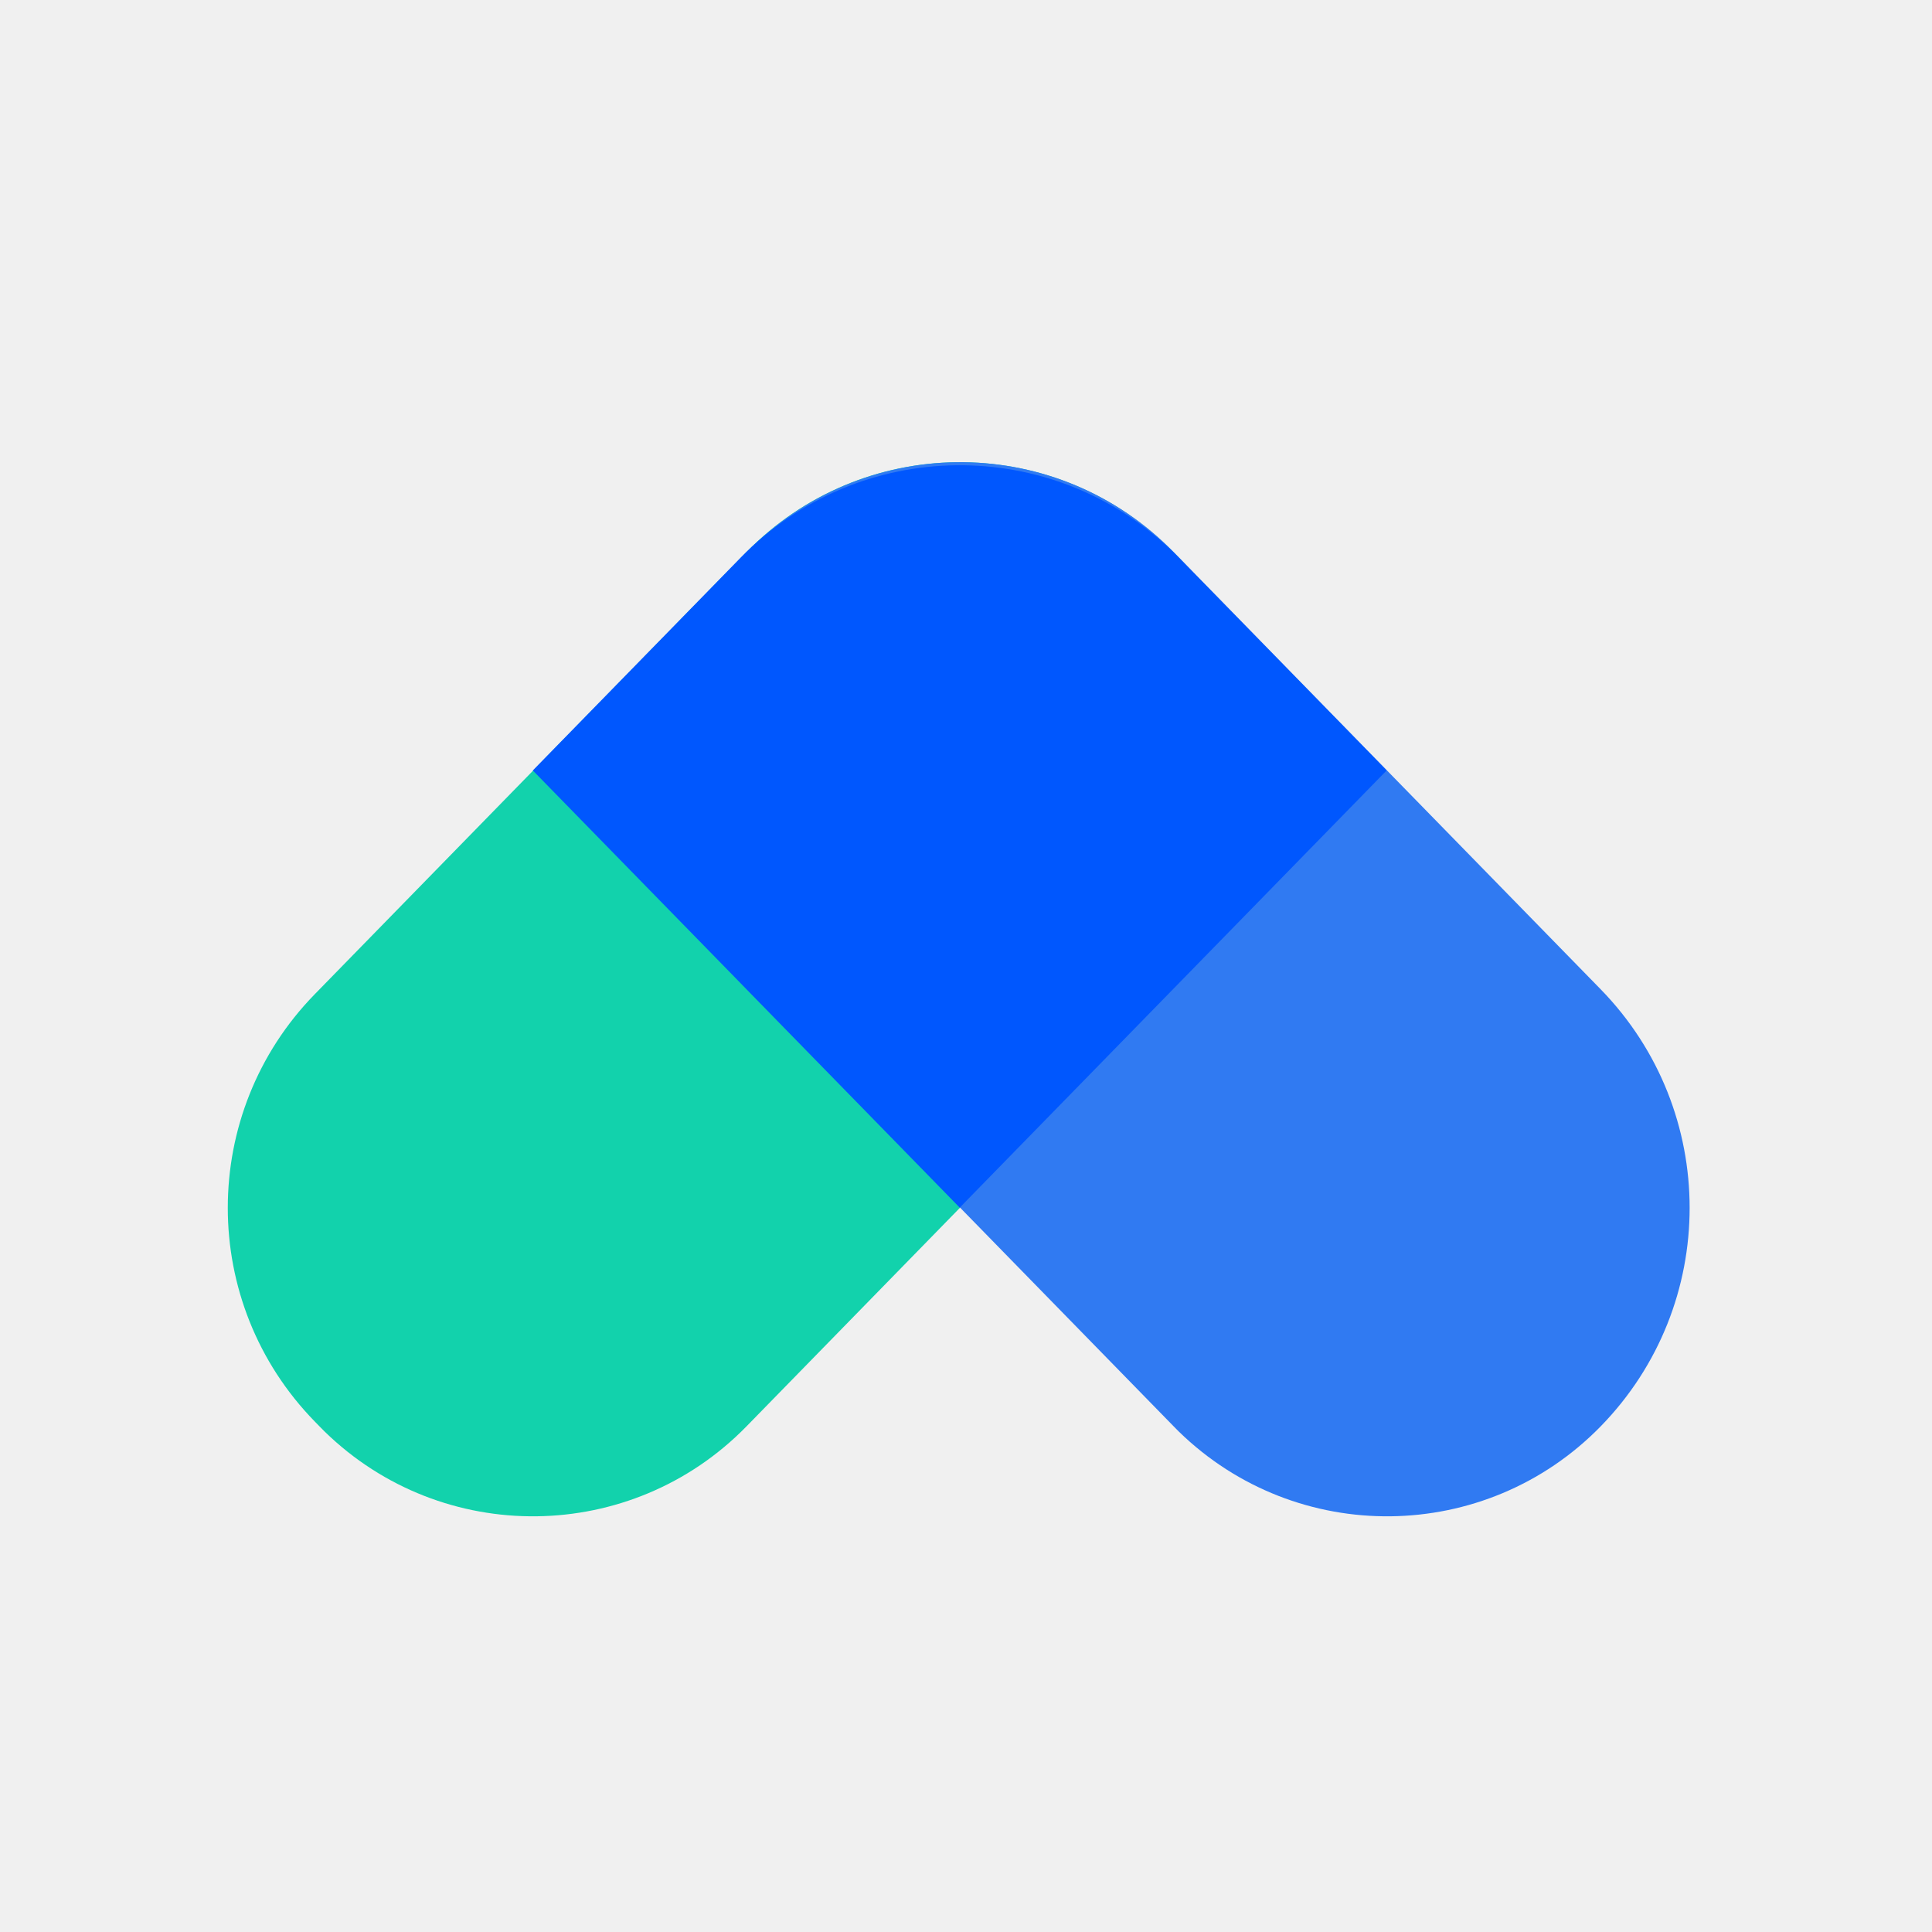
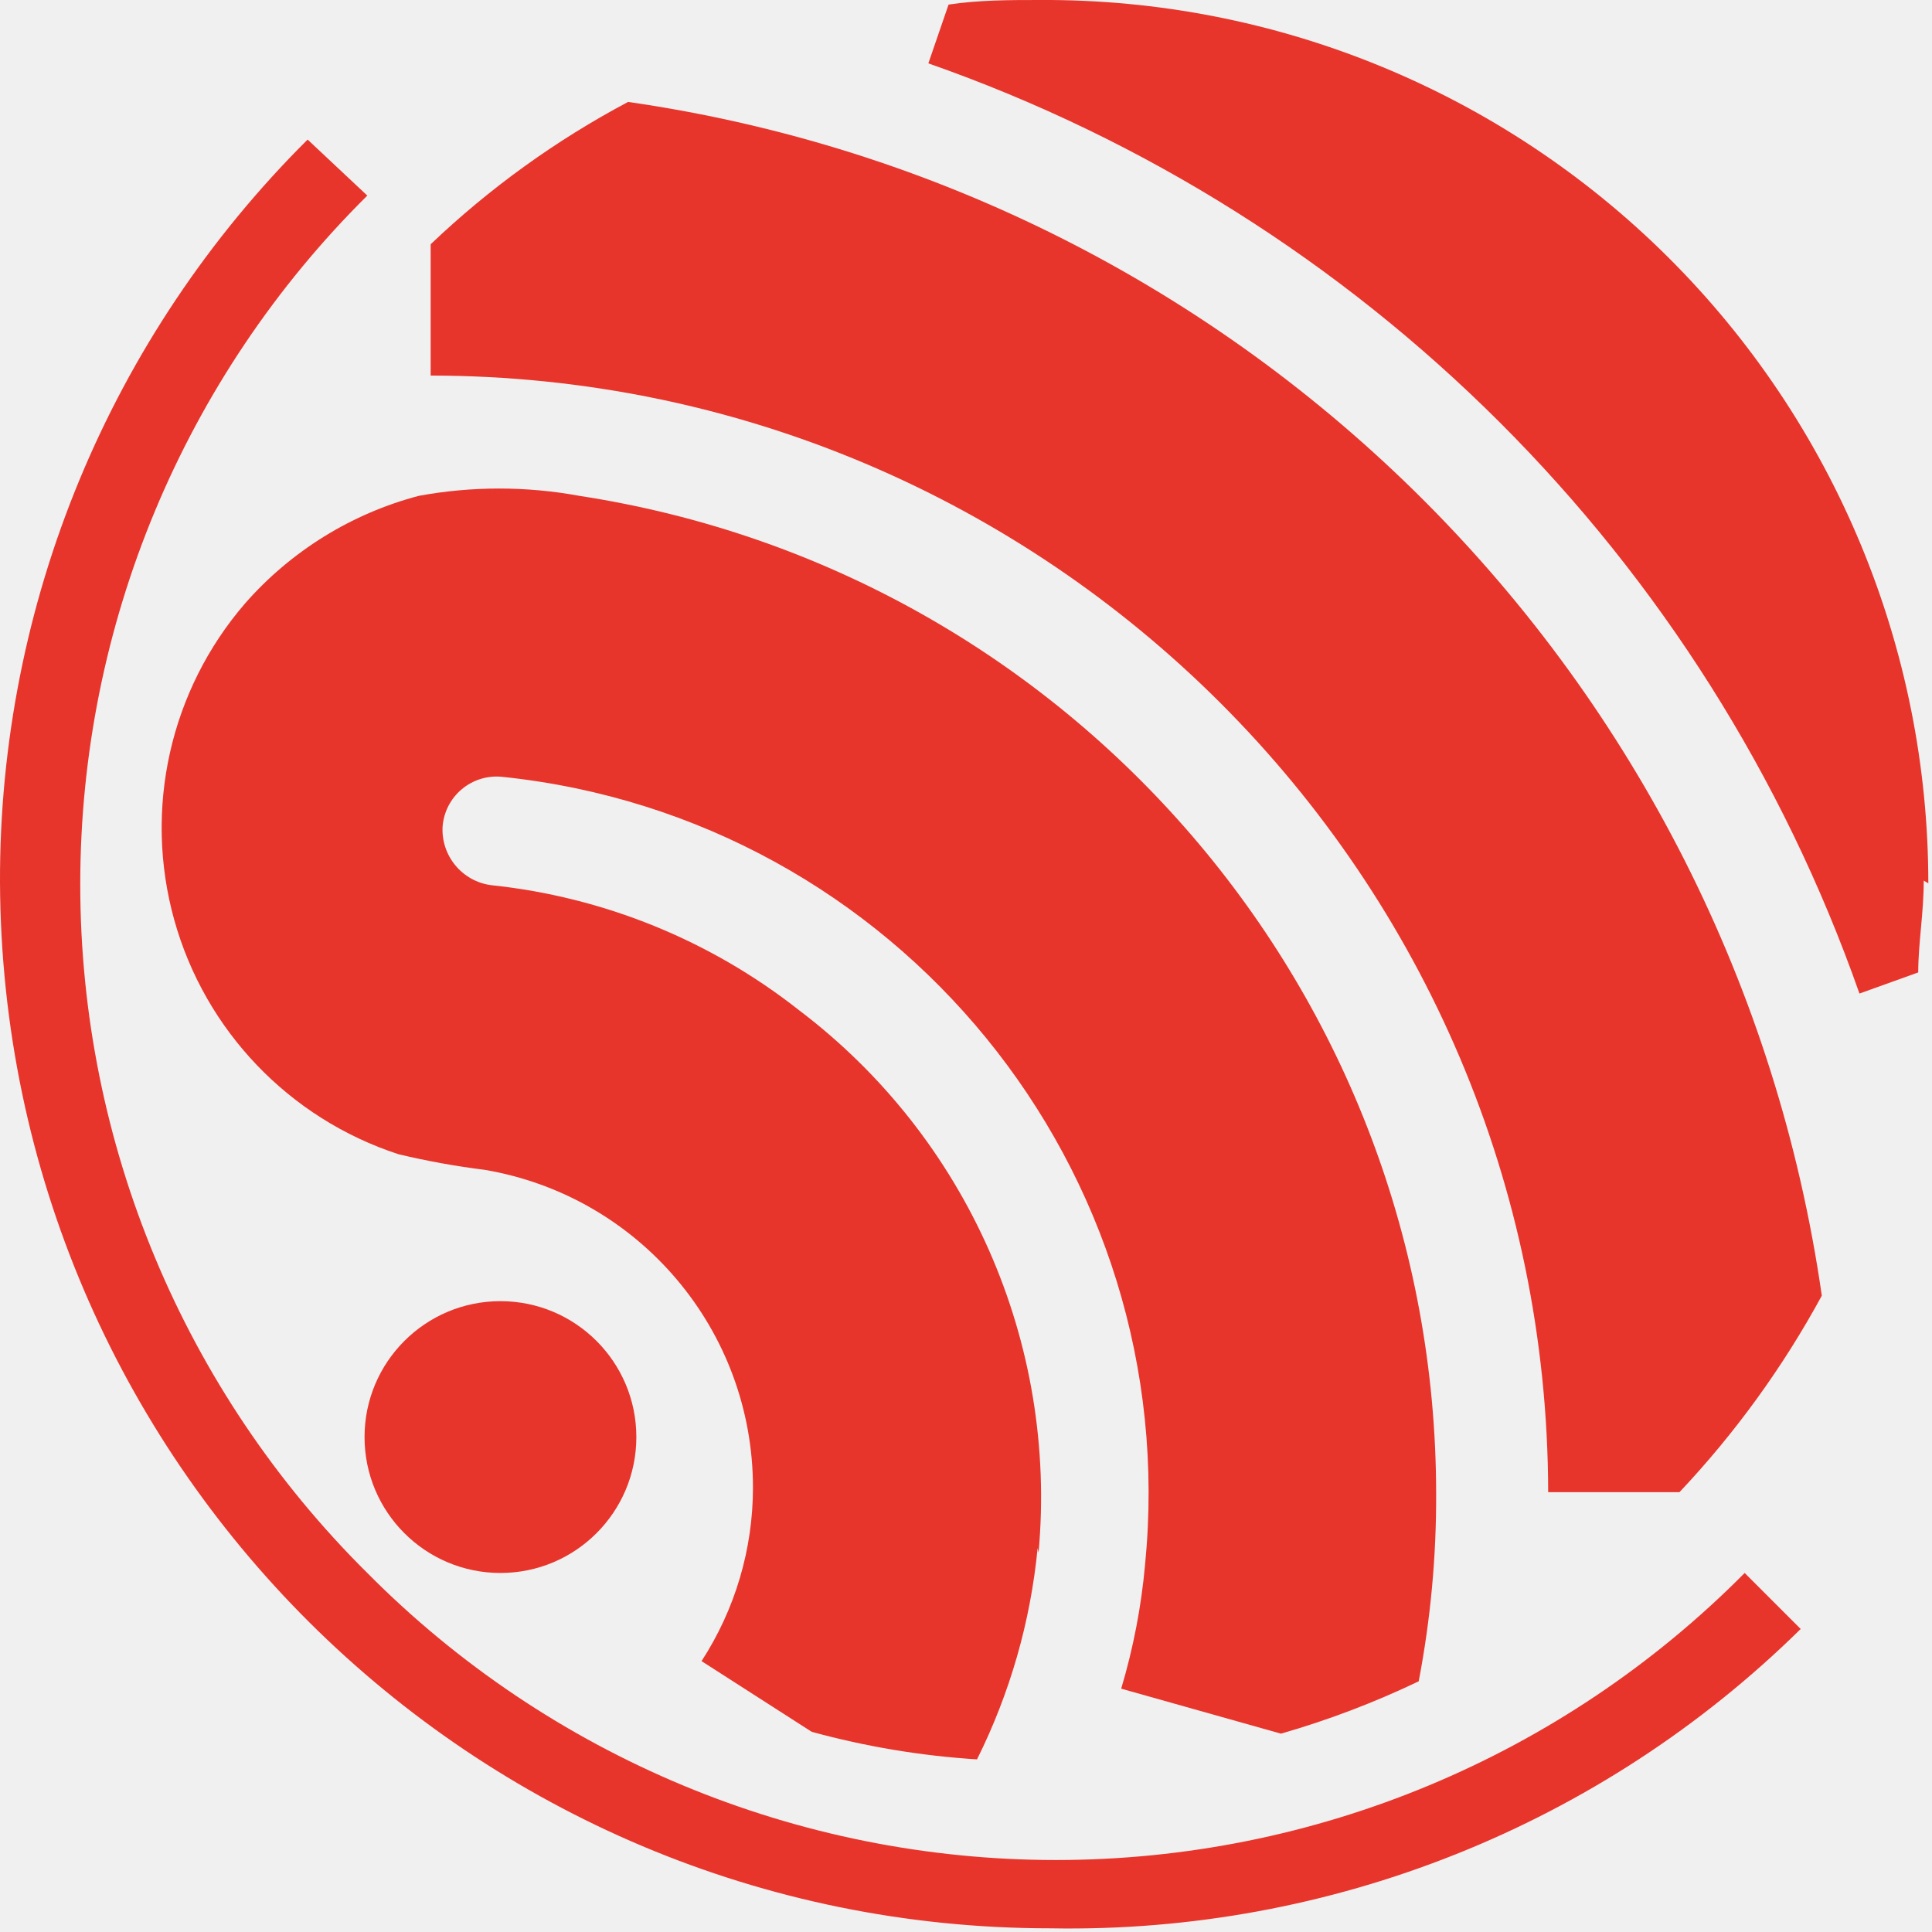
- <svg xmlns="http://www.w3.org/2000/svg" width="33" height="33" viewBox="0 0 33 33" fill="none">
-   <g clip-path="url(#clip0)">
-     <path fill-rule="evenodd" clip-rule="evenodd" d="M5.378 16.98L12.75 9.43C14.716 7.417 17.943 7.378 19.956 9.345C19.985 9.373 20.014 9.401 20.042 9.43L20.122 9.512C22.105 11.543 22.105 14.785 20.122 16.815L12.75 24.364C10.783 26.378 7.557 26.416 5.543 24.45C5.514 24.422 5.486 24.393 5.458 24.364L5.378 24.282C3.395 22.252 3.395 19.01 5.378 16.98Z" fill="#12D2AC" />
-     <path fill-rule="evenodd" clip-rule="evenodd" d="M20.048 9.43L27.34 16.897C29.367 18.974 29.367 22.288 27.34 24.364C25.373 26.378 22.147 26.416 20.133 24.45C20.105 24.422 20.076 24.393 20.048 24.364L12.756 16.897C10.728 14.821 10.728 11.507 12.756 9.43C14.722 7.417 17.949 7.378 19.962 9.345C19.991 9.373 20.02 9.402 20.048 9.43Z" fill="#307AF2" />
-     <path fill-rule="evenodd" clip-rule="evenodd" d="M20.132 9.522L23.685 13.16L16.393 20.627L9.101 13.16L12.654 9.522C14.671 7.457 17.979 7.417 20.044 9.434C20.074 9.463 20.103 9.492 20.132 9.522Z" fill="#0057FE" />
-   </g>
+ <svg xmlns="http://www.w3.org/2000/svg" id="图层_1" data-name="图层 1" viewBox="0 0 21.04 21.04">
  <defs>
-     <clipPath id="clip0">
-       <rect width="26" height="19" fill="white" transform="translate(3.5 7)" />
-     </clipPath>
+     <style>.cls-1{fill:#e7352c;}.cls-2{fill:#333;}</style>
  </defs>
+   <path class="cls-1" d="M6.93,15.65a1.48,1.48,0,1,1-1.48-1.48,1.48,1.48,0,0,1,1.48,1.48" />
+   <path class="cls-1" d="M19.84,14.11a15.34,15.34,0,0,0-13-13A9.73,9.73,0,0,0,4.69,2.66V4.09A12.18,12.18,0,0,1,16.86,16.25h1.43a10.25,10.25,0,0,0,1.55-2.14" />
+   <path class="cls-1" d="M21,9.62A9.62,9.62,0,0,0,11.33,0c-.34,0-.67,0-1,.05l-.22.64A16.55,16.55,0,0,1,20.25,10.82l.64-.23c0-.32.06-.64.06-1" />
+   <path class="cls-1" d="M11.44,21A11.44,11.44,0,0,1,0,9.61,11.36,11.36,0,0,1,3.35,1.52L4,2.13a10.56,10.56,0,0,0,0,15,10.56,10.56,0,0,0,15,0l.61.61A11.35,11.35,0,0,1,11.44,21" />
+   <path class="cls-1" d="M11.31,16.91A6.65,6.65,0,0,0,8.7,11,6.51,6.51,0,0,0,5.35,9.64.61.61,0,0,1,4.82,9a.59.59,0,0,1,.65-.54,7.85,7.85,0,0,1,7,8.58,6.85,6.85,0,0,1-.26,1.35l1.74.49a9.66,9.66,0,0,0,1.5-.57,10.64,10.64,0,0,0,.19-2.05A11,11,0,0,0,6.31,5.4a4.84,4.84,0,0,0-1.75,0A3.81,3.81,0,0,0,2.67,6.57a3.74,3.74,0,0,0,1.67,6,8.66,8.66,0,0,0,.94.17h0a3.51,3.51,0,0,1,2.92,3.46,3.47,3.47,0,0,1-.56,1.89l1.2.77a8.91,8.91,0,0,0,1.8.3,6.58,6.58,0,0,0,.66-2.3" />
</svg>
